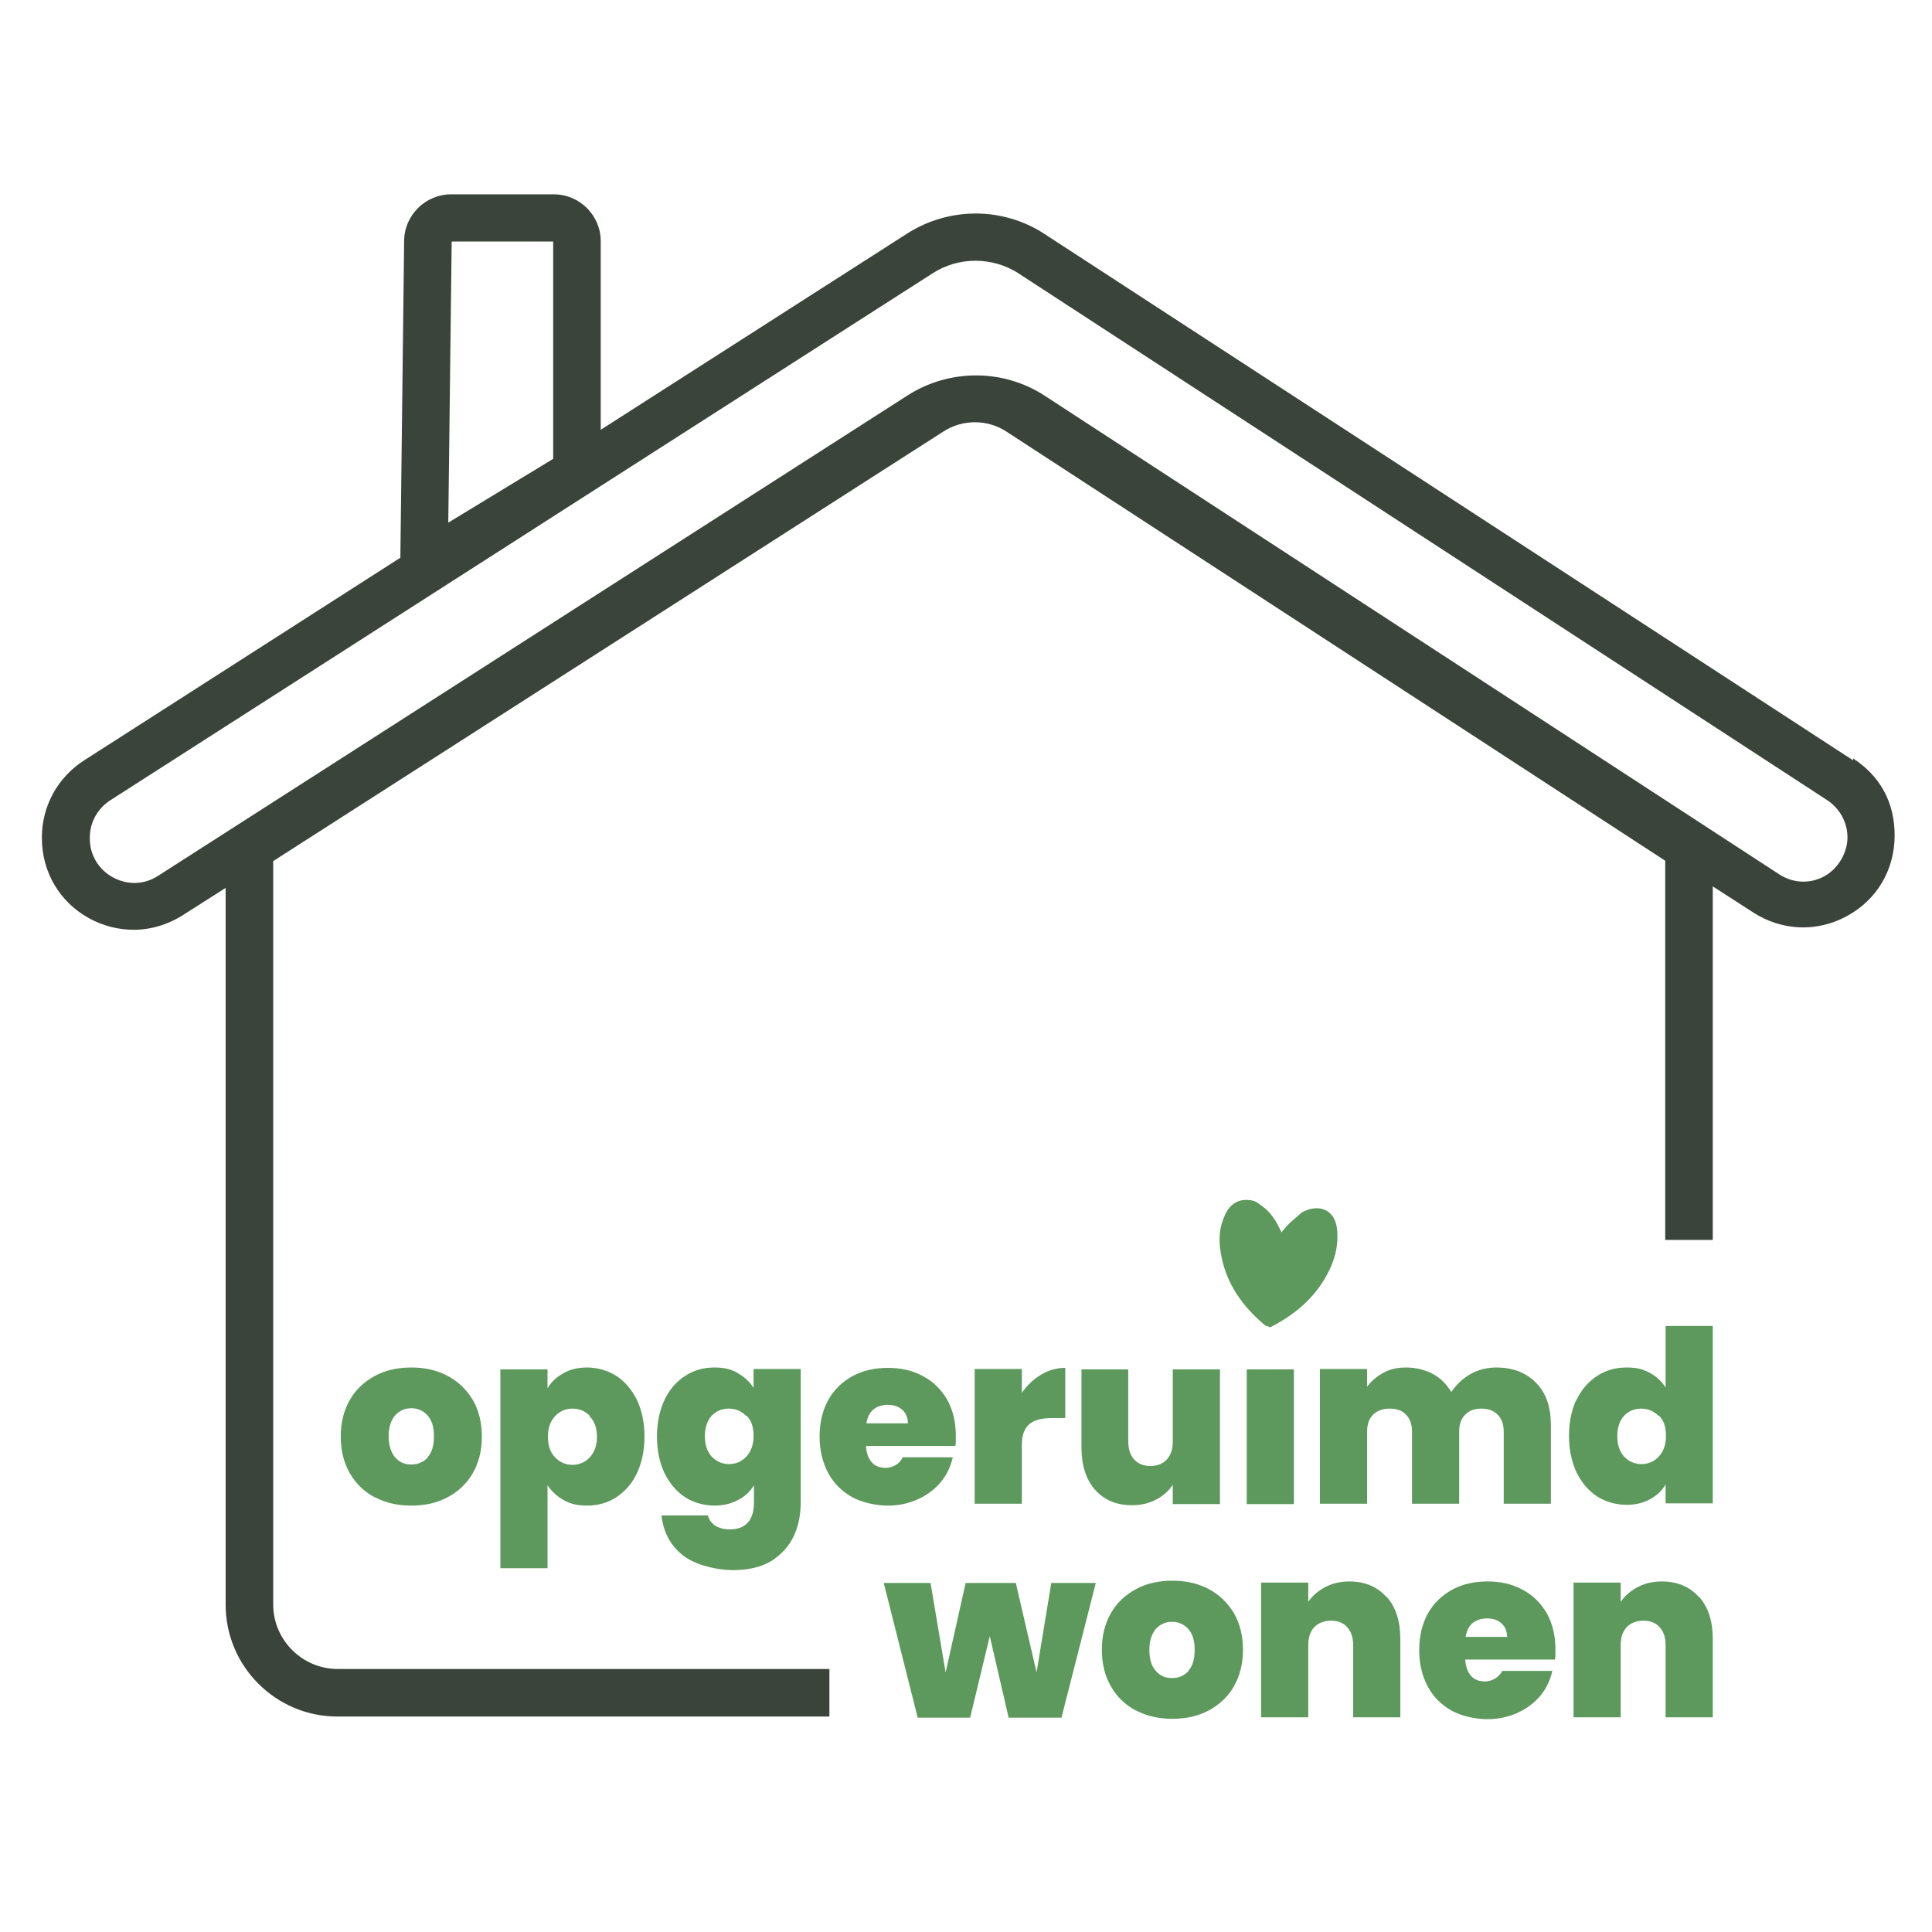
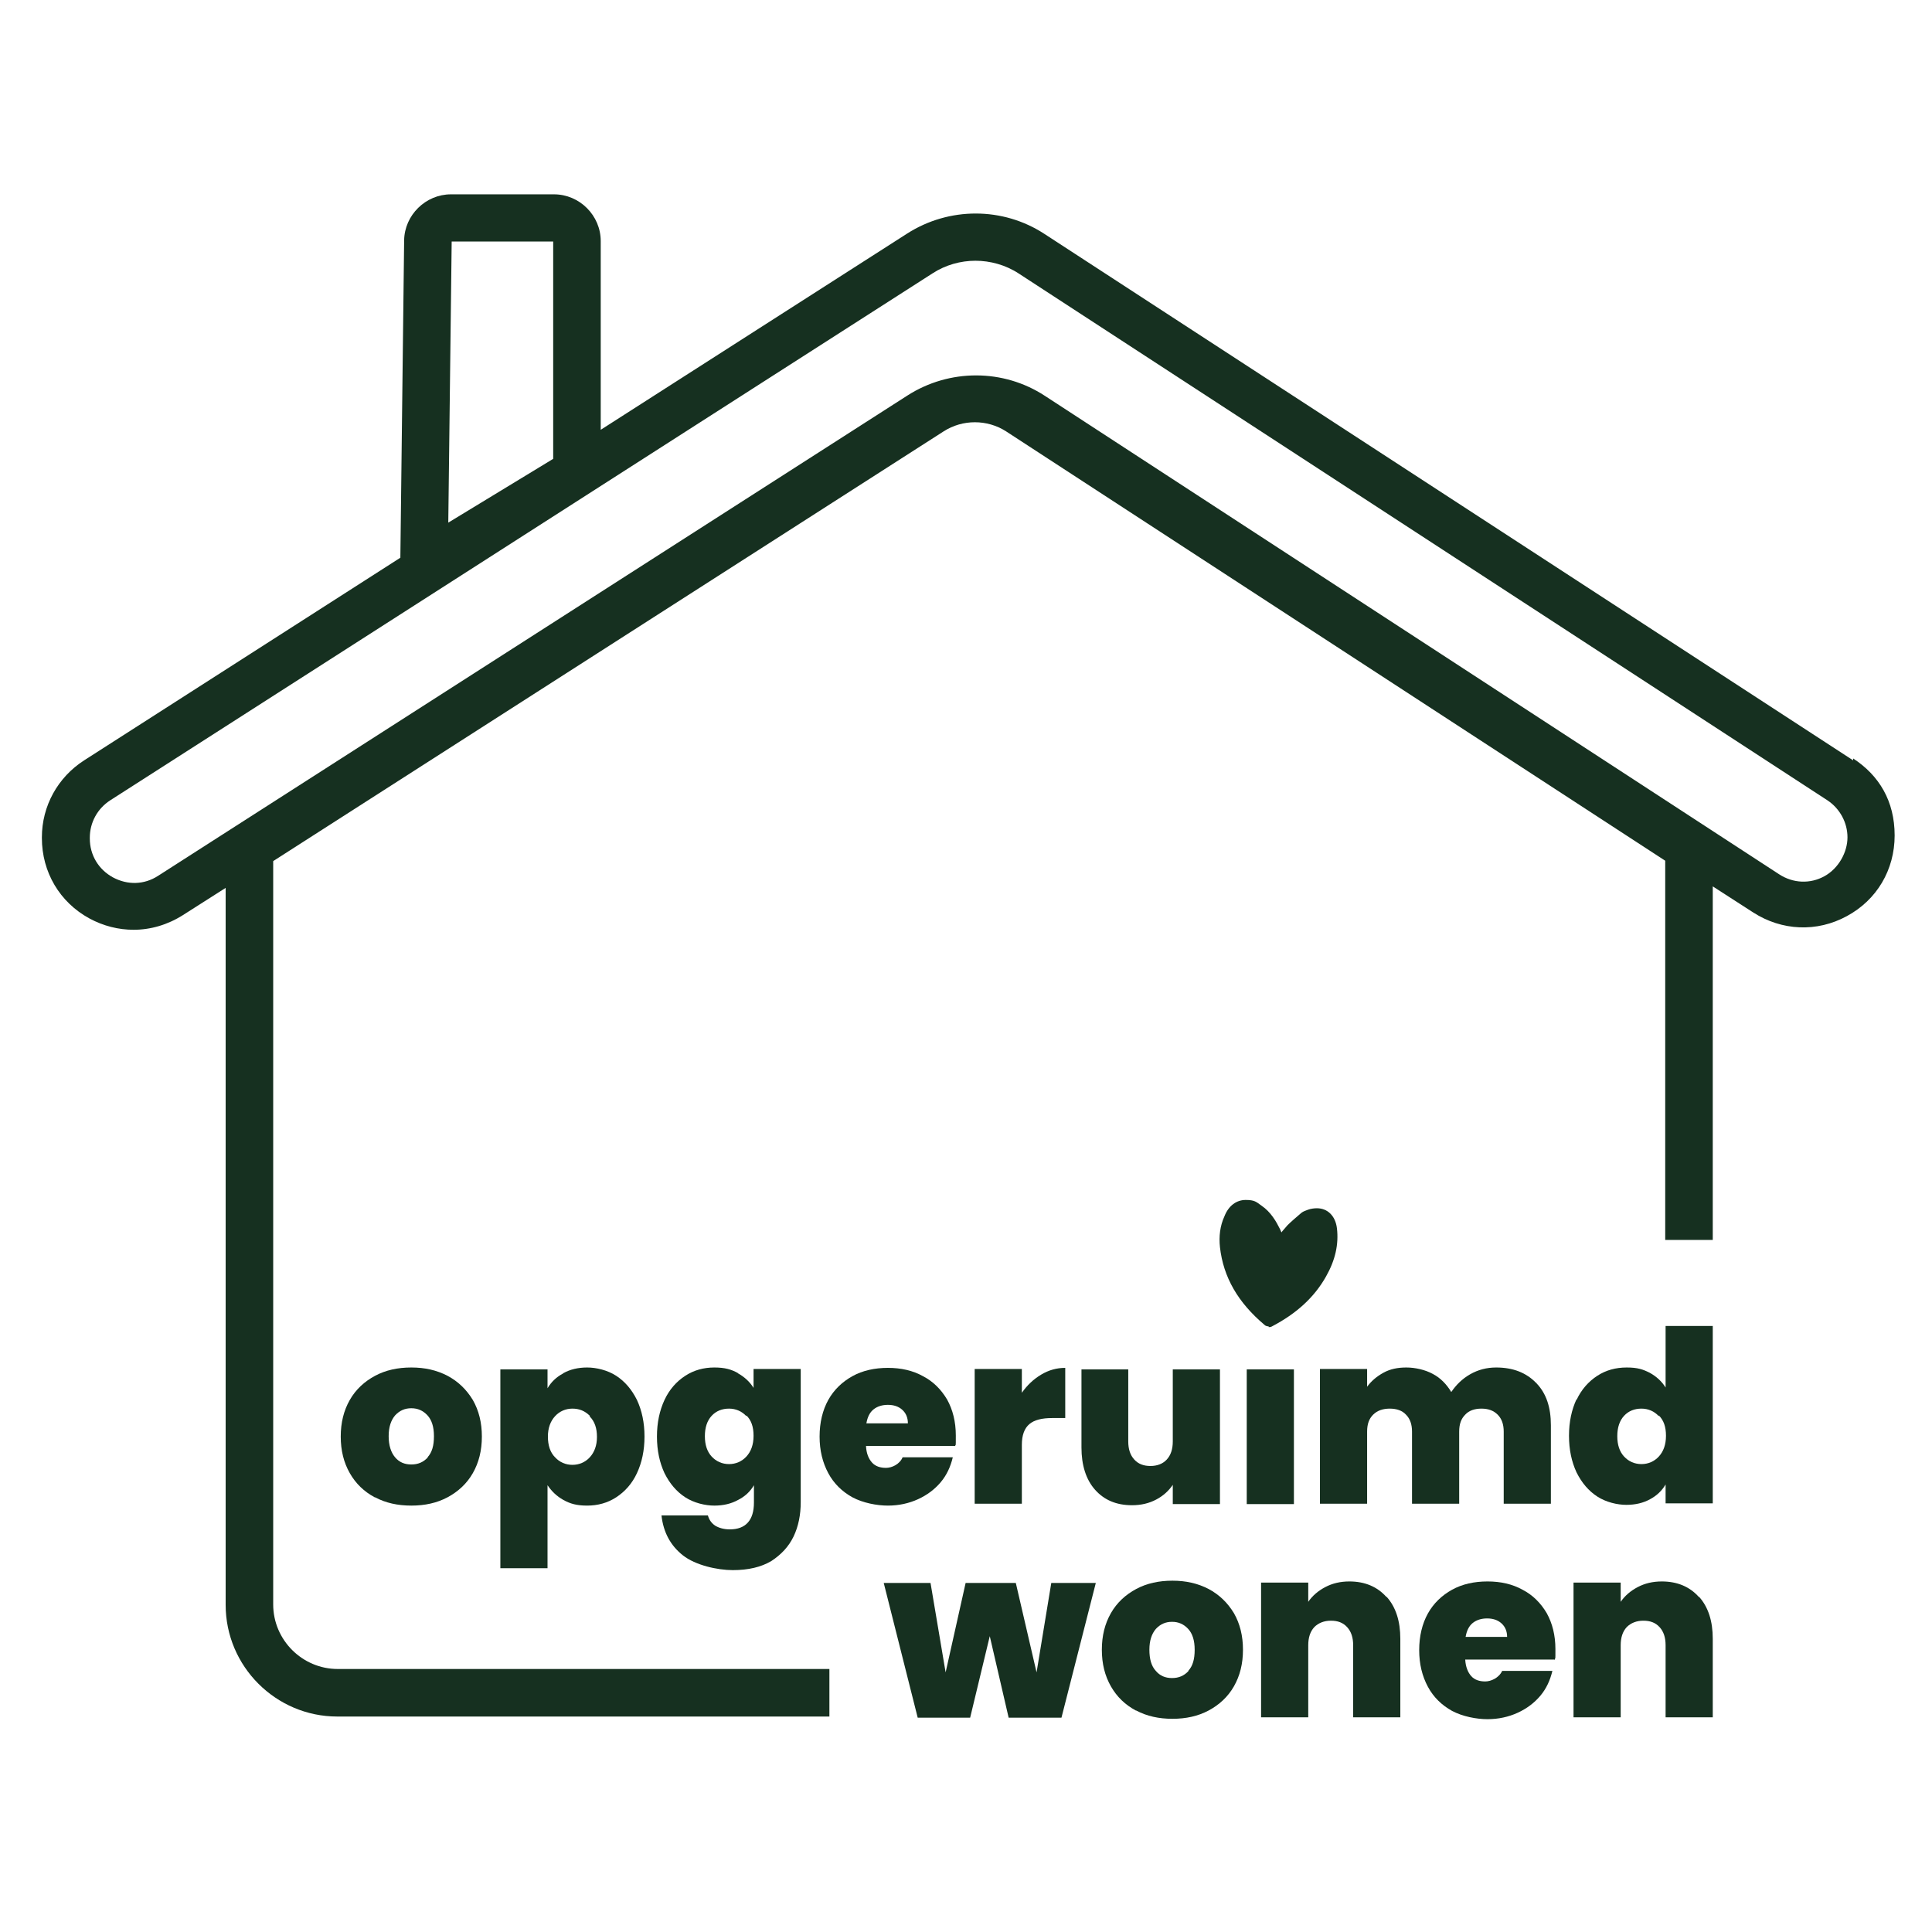
<svg xmlns="http://www.w3.org/2000/svg" id="Layer_1" version="1.1" viewBox="0 0 512 512">
  <defs>
    <style>
-       .secondary {
-         fill: #3a443a;
-       }
- 
      .primary {
-         fill: #5d995d;
+         fill: #163020;
      }
    </style>
  </defs>
  <path class="primary" d="M99.3,396.8c-2.8-1.5-5-3.6-6.6-6.4s-2.4-6-2.4-9.7.8-6.9,2.4-9.7c1.6-2.8,3.9-4.9,6.7-6.4,2.8-1.5,6-2.2,9.6-2.2s6.7.7,9.6,2.2c2.8,1.5,5,3.6,6.7,6.4,1.6,2.8,2.4,6,2.4,9.7s-.8,6.9-2.4,9.7c-1.6,2.8-3.9,4.9-6.7,6.4-2.8,1.5-6,2.2-9.6,2.2s-6.8-.7-9.6-2.2h0ZM113.3,386.2c1.2-1.3,1.7-3.1,1.7-5.6s-.6-4.3-1.7-5.5c-1.2-1.3-2.6-1.9-4.3-1.9s-3.1.6-4.3,1.9c-1.1,1.3-1.7,3.1-1.7,5.5s.6,4.3,1.7,5.6c1.1,1.3,2.5,1.9,4.3,1.9s3.2-.6,4.4-1.9h0Z" />
  <path class="primary" d="M149.3,363.9c1.8-1,3.9-1.5,6.3-1.5s5.4.7,7.7,2.2,4.1,3.6,5.5,6.4c1.3,2.8,2,6,2,9.7s-.7,6.9-2,9.7c-1.3,2.8-3.2,4.9-5.5,6.4s-4.9,2.2-7.7,2.2-4.5-.5-6.3-1.5-3.1-2.3-4.2-3.9v22h-12.5v-52.7h12.5v5c1-1.7,2.4-3,4.1-3.9h0ZM156.3,375.2c-1.3-1.3-2.8-1.9-4.6-1.9s-3.4.7-4.6,2c-1.2,1.3-1.9,3.1-1.9,5.4s.6,4.2,1.9,5.5c1.2,1.3,2.8,2,4.6,2s3.4-.7,4.6-2c1.2-1.3,1.9-3.1,1.9-5.4s-.6-4.1-1.9-5.4h0v-.2Z" />
  <path class="primary" d="M195.5,363.9c1.8,1,3.2,2.3,4.2,3.9v-5h12.5v35.3c0,3.3-.6,6.4-1.9,9.1-1.3,2.7-3.3,4.8-5.9,6.5-2.7,1.6-6.1,2.4-10.2,2.4s-9.9-1.3-13.2-3.9-5.2-6.1-5.7-10.6h12.3c.3,1.1.9,2,1.9,2.7,1,.6,2.3,1,3.9,1,4.2,0,6.4-2.4,6.4-7.1v-4.6c-1,1.7-2.4,3-4.2,3.9-1.8,1-3.9,1.5-6.3,1.5s-5.4-.7-7.7-2.2-4.1-3.6-5.5-6.4c-1.3-2.8-2-6-2-9.7s.7-6.9,2-9.7c1.3-2.8,3.2-4.9,5.5-6.4s4.9-2.2,7.7-2.2,4.5.5,6.3,1.5h-.1ZM197.8,375.3c-1.2-1.3-2.8-2-4.6-2s-3.4.6-4.6,1.9c-1.2,1.3-1.8,3.1-1.8,5.4s.6,4.1,1.8,5.4,2.8,2,4.6,2,3.4-.7,4.6-2c1.2-1.3,1.9-3.1,1.9-5.5s-.6-4.1-1.9-5.4h0v.2Z" />
  <path class="primary" d="M253.1,383.2h-23.6c.1,2,.7,3.4,1.6,4.4s2.2,1.4,3.7,1.4,3.6-.9,4.4-2.8h13.3c-.6,2.5-1.6,4.7-3.2,6.6-1.6,1.9-3.6,3.4-6,4.5s-5.1,1.7-8,1.7-6.6-.7-9.4-2.2c-2.7-1.5-4.9-3.6-6.4-6.4s-2.3-6-2.3-9.7.8-7,2.3-9.7,3.7-4.8,6.4-6.3,5.9-2.2,9.4-2.2,6.6.7,9.3,2.2c2.7,1.4,4.8,3.5,6.4,6.2,1.5,2.7,2.3,5.9,2.3,9.5s0,2-.2,2.9h0ZM240.6,377.2c0-1.5-.5-2.7-1.5-3.6s-2.3-1.3-3.8-1.3-2.8.4-3.8,1.2-1.6,2-1.9,3.7h11Z" />
  <path class="primary" d="M275.9,364.3c2-1.2,4.1-1.8,6.4-1.8v13.3h-3.5c-2.7,0-4.7.5-6,1.6s-2,2.9-2,5.5v15.6h-12.5v-35.7h12.5v6.3c1.4-2,3.1-3.6,5.1-4.8h0Z" />
  <path class="primary" d="M323.3,362.9v35.7h-12.5v-5.1c-1.1,1.6-2.5,2.9-4.4,3.9s-4,1.5-6.4,1.5c-4.2,0-7.4-1.4-9.8-4.1s-3.6-6.5-3.6-11.2v-20.7h12.4v19.1c0,2,.5,3.6,1.6,4.8,1.1,1.2,2.5,1.7,4.3,1.7s3.3-.6,4.3-1.7c1.1-1.2,1.6-2.8,1.6-4.8v-19.1h12.5Z" />
  <path class="primary" d="M342.9,362.9v35.7h-12.5v-35.7h12.5Z" />
  <path class="primary" d="M407.2,366.6c2.6,2.7,3.8,6.4,3.8,11.1v20.8h-12.5v-19.1c0-1.9-.5-3.4-1.6-4.5s-2.5-1.6-4.3-1.6-3.3.5-4.3,1.6c-1.1,1.1-1.6,2.5-1.6,4.5v19.1h-12.5v-19.1c0-1.9-.5-3.4-1.6-4.5-1-1.1-2.5-1.6-4.3-1.6s-3.3.5-4.4,1.6-1.6,2.5-1.6,4.5v19.1h-12.5v-35.7h12.5v4.7c1.1-1.5,2.5-2.7,4.3-3.7s3.8-1.4,6.1-1.4,5,.6,7,1.7c2.1,1.1,3.7,2.8,4.9,4.8,1.3-1.9,2.9-3.5,5-4.7s4.4-1.8,6.9-1.8c4.5,0,8,1.4,10.6,4.1h.1Z" />
  <path class="primary" d="M417.8,371c1.3-2.8,3.2-4.9,5.5-6.4s4.9-2.2,7.8-2.2,4.3.5,6.1,1.4c1.8,1,3.2,2.3,4.2,3.9v-16.3h12.5v47h-12.5v-5c-1,1.7-2.4,3-4.1,3.9-1.8,1-3.9,1.5-6.3,1.5s-5.4-.7-7.7-2.2c-2.3-1.5-4.1-3.6-5.5-6.4-1.3-2.8-2-6-2-9.7s.7-6.9,2-9.7h0v.2h0ZM439.6,375.3c-1.2-1.3-2.8-2-4.6-2s-3.4.6-4.6,1.9-1.8,3.1-1.8,5.4.6,4.1,1.8,5.4c1.2,1.3,2.8,2,4.6,2s3.4-.7,4.6-2,1.9-3.1,1.9-5.5-.6-4.1-1.9-5.4h0v.2Z" />
  <path class="primary" d="M290.4,419.5l-9.1,35.7h-14l-5-21.6-5.2,21.6h-13.9l-9-35.7h12.4l4,23.7,5.3-23.7h13.3l5.5,23.7,3.9-23.7h11.8Z" />
  <path class="primary" d="M301,453.3c-2.8-1.5-5-3.6-6.6-6.4s-2.4-6-2.4-9.7.8-6.9,2.4-9.7c1.6-2.8,3.9-4.9,6.7-6.4,2.8-1.5,6-2.2,9.6-2.2s6.7.7,9.6,2.2c2.8,1.5,5,3.6,6.7,6.4,1.6,2.8,2.4,6,2.4,9.7s-.8,6.9-2.4,9.7c-1.6,2.8-3.9,4.9-6.7,6.4-2.8,1.5-6,2.2-9.6,2.2s-6.8-.7-9.6-2.2h-.1ZM314.9,442.8c1.2-1.3,1.7-3.1,1.7-5.6s-.6-4.3-1.7-5.5c-1.2-1.3-2.6-1.9-4.3-1.9s-3.1.6-4.3,1.9c-1.1,1.3-1.7,3.1-1.7,5.5s.5,4.3,1.7,5.6c1.1,1.3,2.5,1.9,4.3,1.9s3.2-.6,4.4-1.9h-.1Z" />
  <path class="primary" d="M367.5,423.2c2.4,2.7,3.6,6.4,3.6,11.1v20.8h-12.5v-19.1c0-2-.5-3.6-1.6-4.8-1.1-1.2-2.5-1.7-4.3-1.7s-3.3.6-4.4,1.7c-1.1,1.2-1.6,2.8-1.6,4.8v19.1h-12.5v-35.7h12.5v5.1c1.1-1.6,2.6-2.9,4.5-3.9s4-1.5,6.4-1.5c4.1,0,7.4,1.4,9.8,4.1h.1Z" />
  <path class="primary" d="M411.9,439.8h-23.6c.1,1.9.7,3.4,1.6,4.4s2.2,1.4,3.7,1.4,3.6-.9,4.5-2.8h13.3c-.6,2.5-1.6,4.7-3.2,6.6s-3.6,3.4-6,4.5-5.1,1.7-8,1.7-6.6-.7-9.4-2.2c-2.7-1.5-4.9-3.6-6.4-6.4s-2.3-6-2.3-9.7.8-7,2.3-9.7,3.7-4.8,6.4-6.3c2.7-1.5,5.9-2.2,9.4-2.2s6.6.7,9.3,2.2c2.7,1.4,4.8,3.5,6.4,6.2,1.5,2.7,2.3,5.9,2.3,9.5s0,1.9-.2,2.9h0ZM399.4,433.8c0-1.5-.5-2.7-1.5-3.6s-2.3-1.3-3.8-1.3-2.8.4-3.8,1.2-1.6,2-1.9,3.7h11,0Z" />
  <path class="primary" d="M450.3,423.2c2.4,2.7,3.6,6.4,3.6,11.1v20.8h-12.5v-19.1c0-2-.5-3.6-1.6-4.8-1.1-1.2-2.5-1.7-4.3-1.7s-3.3.6-4.4,1.7c-1.1,1.2-1.6,2.8-1.6,4.8v19.1h-12.5v-35.7h12.5v5.1c1.1-1.6,2.6-2.9,4.5-3.9s4-1.5,6.4-1.5c4.1,0,7.4,1.4,9.8,4.1h.1Z" />
  <path class="primary" d="M336.3,351.5c-.3,0-.8,0-1.2-.4-7-5.9-10.9-12.6-11.8-20.6-.3-2.8,0-5.6,1.2-8.2,1.1-2.8,3.2-4.3,5.6-4.3s2.8.5,4.2,1.5c2.5,1.7,3.9,4.2,4.9,6.2l.4.9.3-.4c.5-.6.9-1,1.3-1.5,1-1,2.2-2,3.7-3.3.5-.4,1.2-.6,1.7-.8.8-.3,1.7-.4,2.4-.4,2.8,0,4.9,2,5.3,5.3.5,4.2-.4,8.4-2.9,12.8-3.1,5.5-7.8,9.8-14.3,13.2-.3.2-.7.2-.9.2h0v-.2h0Z" />
-   <path class="secondary" d="M491.1,201.5L276.8,62c-11-7.2-25.3-7.2-36.4-.1l-81.2,52v-50c0-6.8-5.6-12.4-12.4-12.4h-27.3c-6.7,0-12.3,5.5-12.4,12.2l-1,84.1-83.8,53.7c-7,4.5-11.2,12.1-11.2,20.4v.2c0,9,4.7,17,12.6,21.3,3.7,2,7.7,3,11.7,3,4.5,0,9-1.3,13.1-3.9l11.3-7.2v190c0,16.3,13.3,29.6,29.6,29.6h130.4v-12.6H89.5c-9.4,0-17.1-7.7-17.1-17.1v-197l177.7-113.9c5-3.2,11.5-3.2,16.5,0l174.7,113.8v100.5h12.6v-93.7l10.7,6.9c7.6,4.9,16.9,5.3,24.8,1,8-4.3,12.7-12.3,12.7-21.4s-4.1-15.9-11-20.4ZM119.7,64h26.9v57.6l-27.8,16.9.9-74.5ZM483.5,232.2c-3.8,2.1-8.3,1.9-12-.5l-194.6-126.8c-11-7.2-25.3-7.2-36.4-.1L41.9,232.1c-3.7,2.4-8.1,2.5-12,.4-3.8-2.1-6.1-5.9-6.1-10.3v-.2c0-4,2-7.7,5.4-9.9L247.2,72.4c3.4-2.2,7.4-3.3,11.3-3.3s8,1.1,11.5,3.4l214.3,139.6c3.3,2.2,5.3,5.9,5.3,9.8s-2.3,8.2-6.1,10.3Z" />
+   <path class="primary" d="M491.1,201.5L276.8,62c-11-7.2-25.3-7.2-36.4-.1l-81.2,52v-50c0-6.8-5.6-12.4-12.4-12.4h-27.3c-6.7,0-12.3,5.5-12.4,12.2l-1,84.1-83.8,53.7c-7,4.5-11.2,12.1-11.2,20.4v.2c0,9,4.7,17,12.6,21.3,3.7,2,7.7,3,11.7,3,4.5,0,9-1.3,13.1-3.9l11.3-7.2v190c0,16.3,13.3,29.6,29.6,29.6h130.4v-12.6H89.5c-9.4,0-17.1-7.7-17.1-17.1v-197l177.7-113.9c5-3.2,11.5-3.2,16.5,0l174.7,113.8v100.5h12.6v-93.7l10.7,6.9c7.6,4.9,16.9,5.3,24.8,1,8-4.3,12.7-12.3,12.7-21.4s-4.1-15.9-11-20.4ZM119.7,64h26.9v57.6l-27.8,16.9.9-74.5ZM483.5,232.2c-3.8,2.1-8.3,1.9-12-.5l-194.6-126.8c-11-7.2-25.3-7.2-36.4-.1L41.9,232.1c-3.7,2.4-8.1,2.5-12,.4-3.8-2.1-6.1-5.9-6.1-10.3v-.2c0-4,2-7.7,5.4-9.9L247.2,72.4c3.4-2.2,7.4-3.3,11.3-3.3s8,1.1,11.5,3.4l214.3,139.6c3.3,2.2,5.3,5.9,5.3,9.8s-2.3,8.2-6.1,10.3Z" />
</svg>
